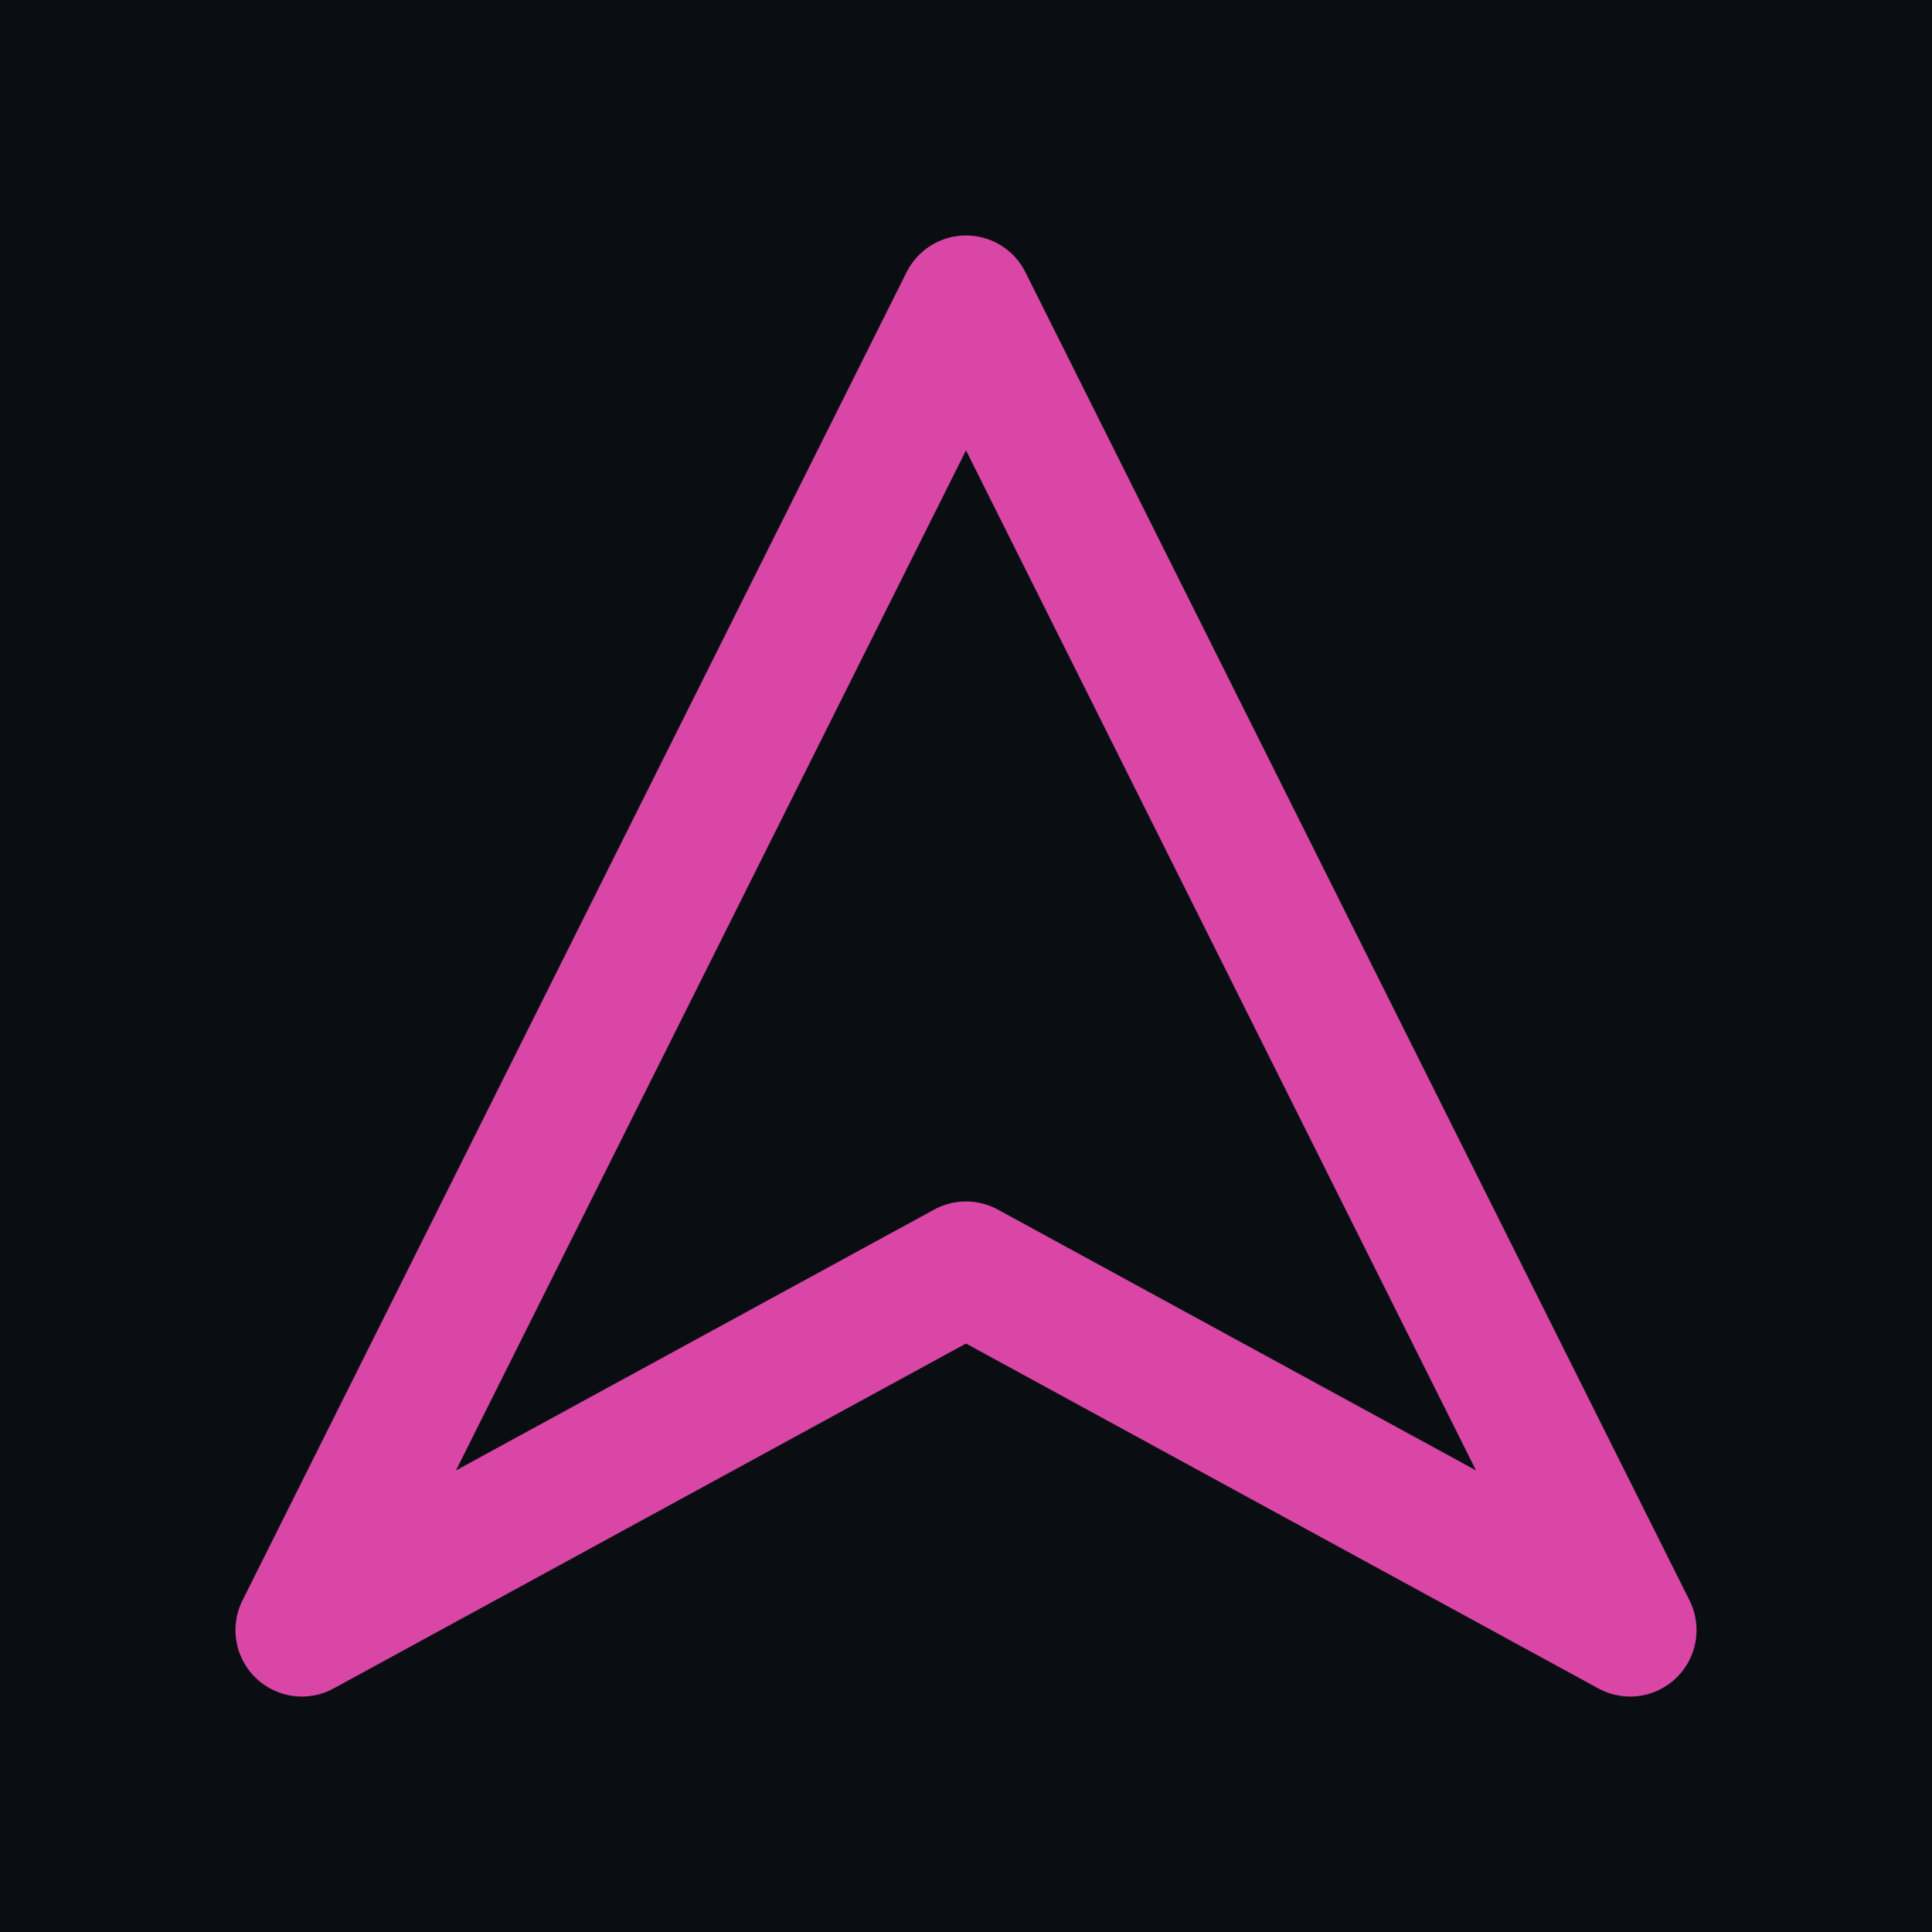
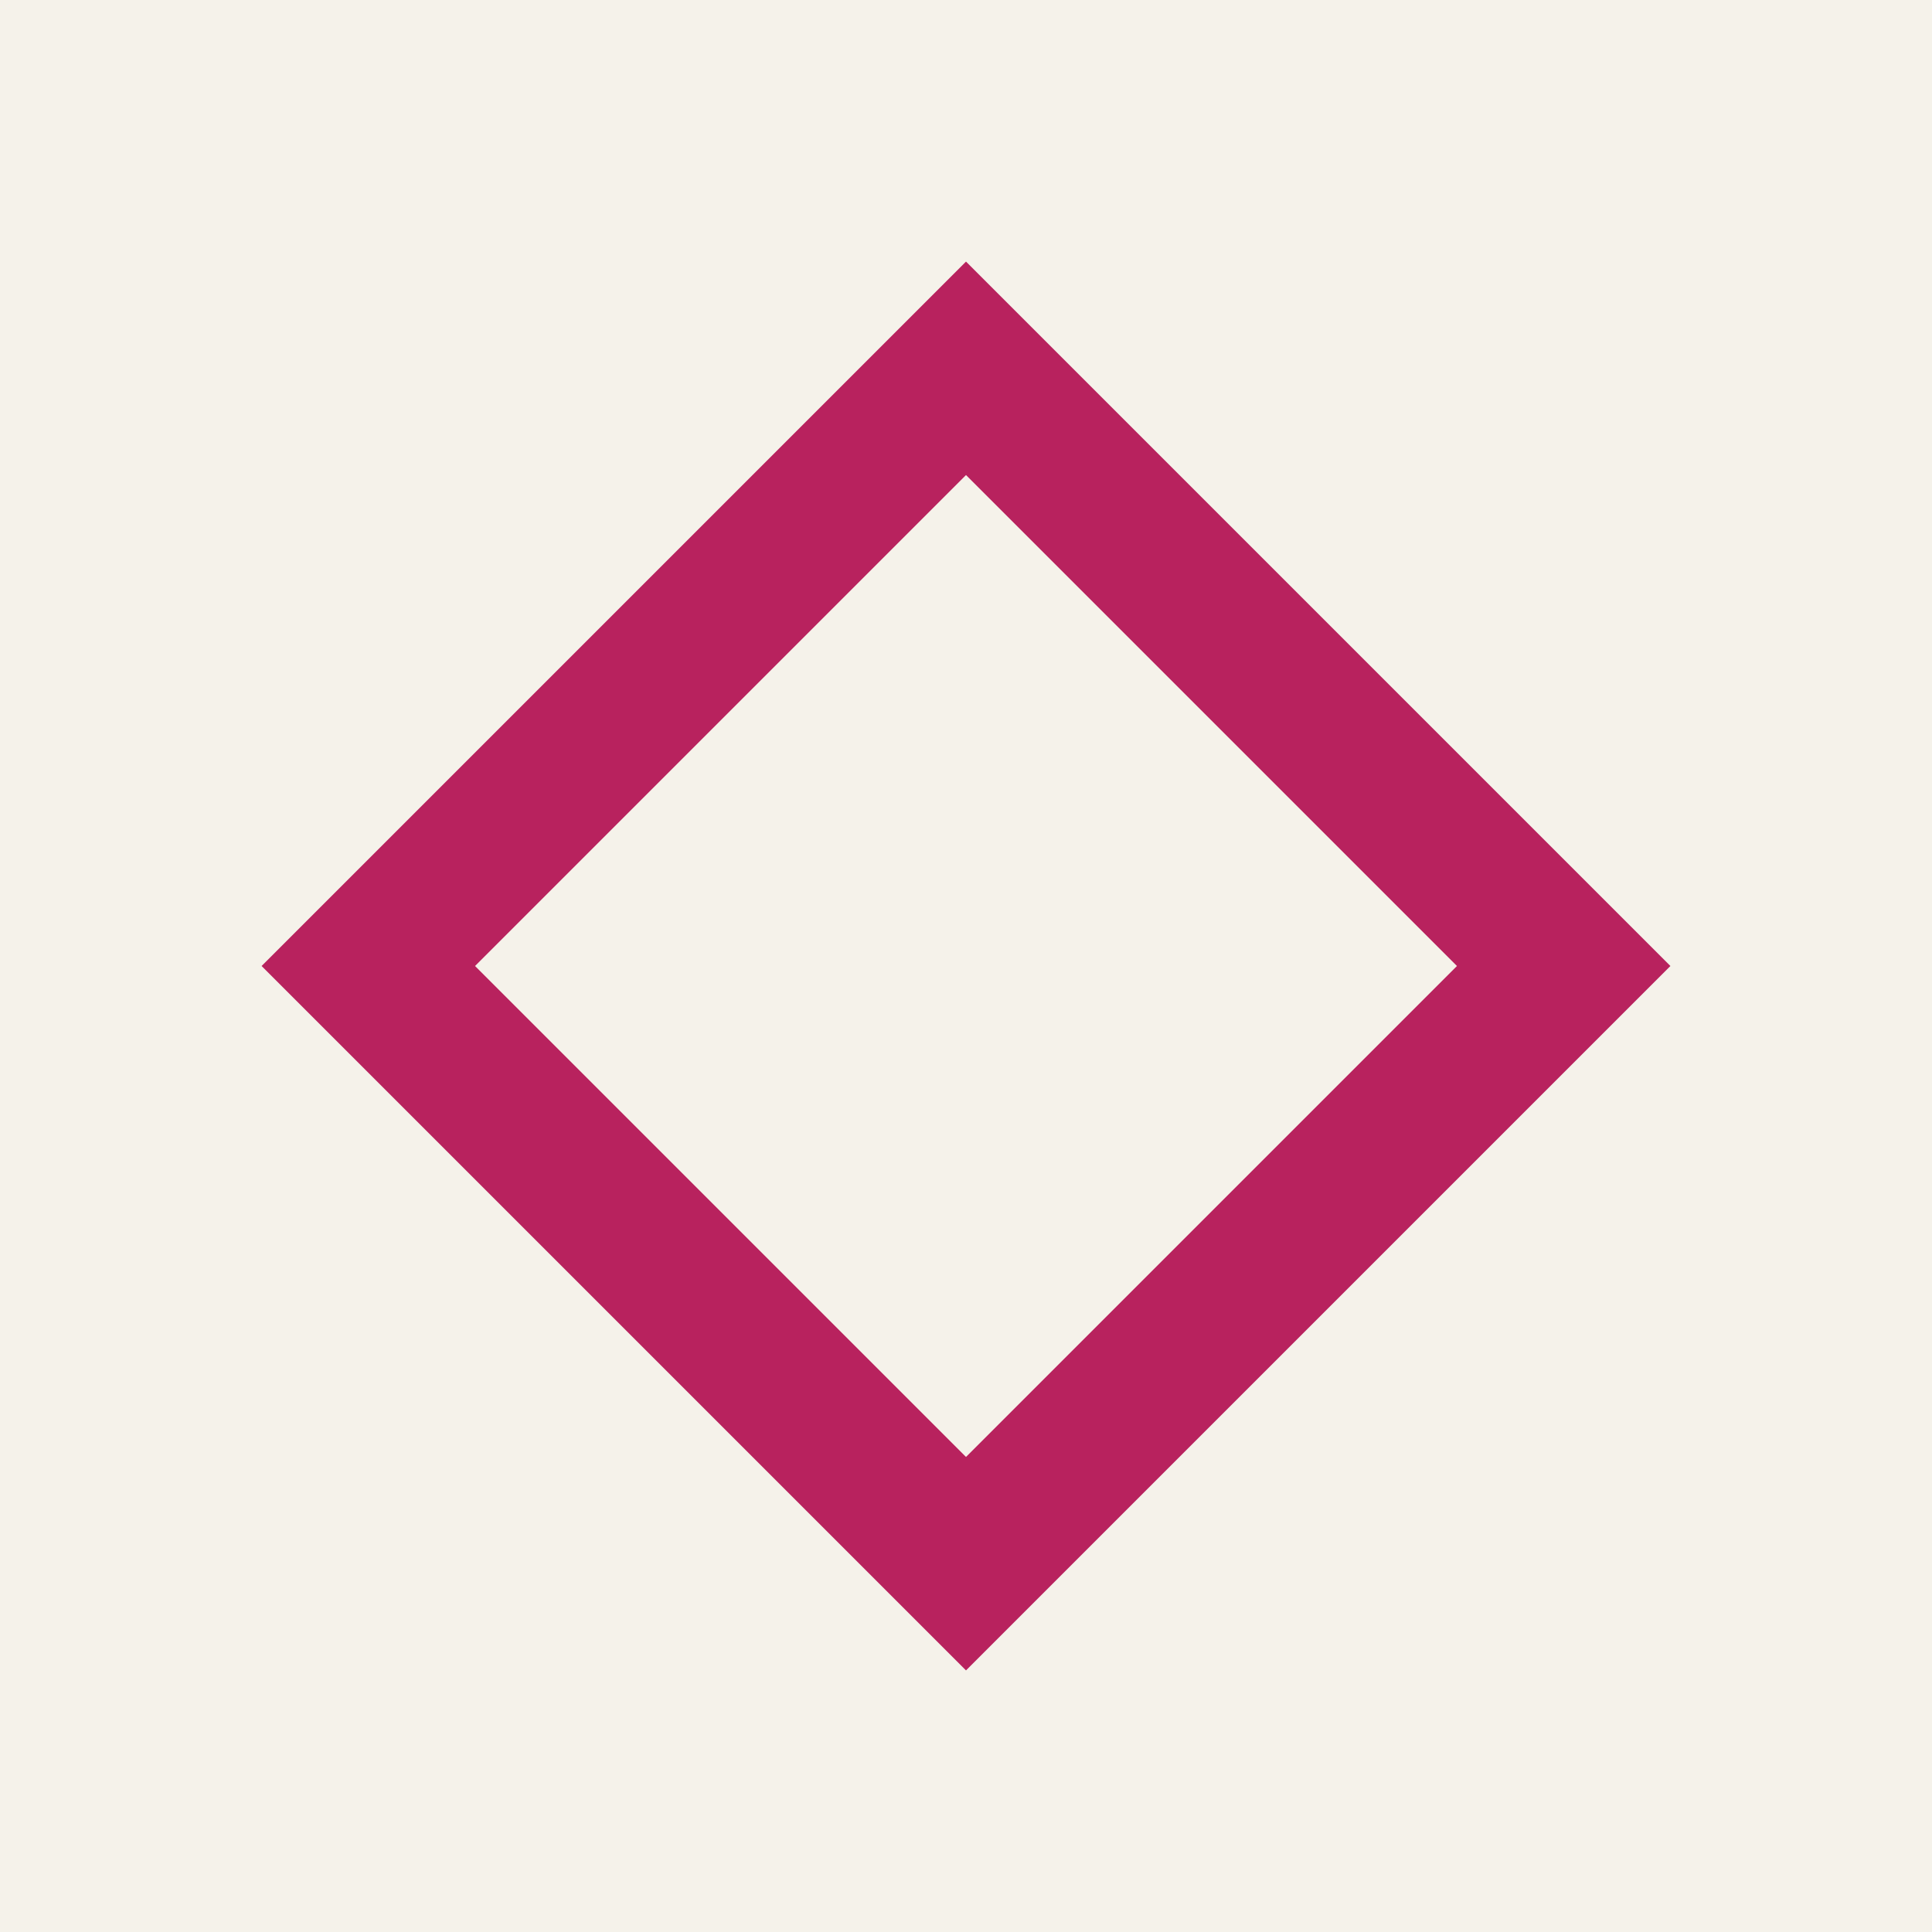
<svg xmlns="http://www.w3.org/2000/svg" viewBox="0 0 32 32">
-   <rect width="32" height="32" fill="#0a0e12" />
-   <path d="M16 5 L27 27 L16 21 L5 27 Z" fill="none" stroke="#d946a6" stroke-width="2.2" stroke-linejoin="round" />
+   <rect width="32" height="32" fill="#f5f2ea" />
+   <rect x="9" y="9" width="14" height="14" transform="rotate(45 16 16)" fill="none" stroke="#b8225e" stroke-width="2.5" />
</svg>
